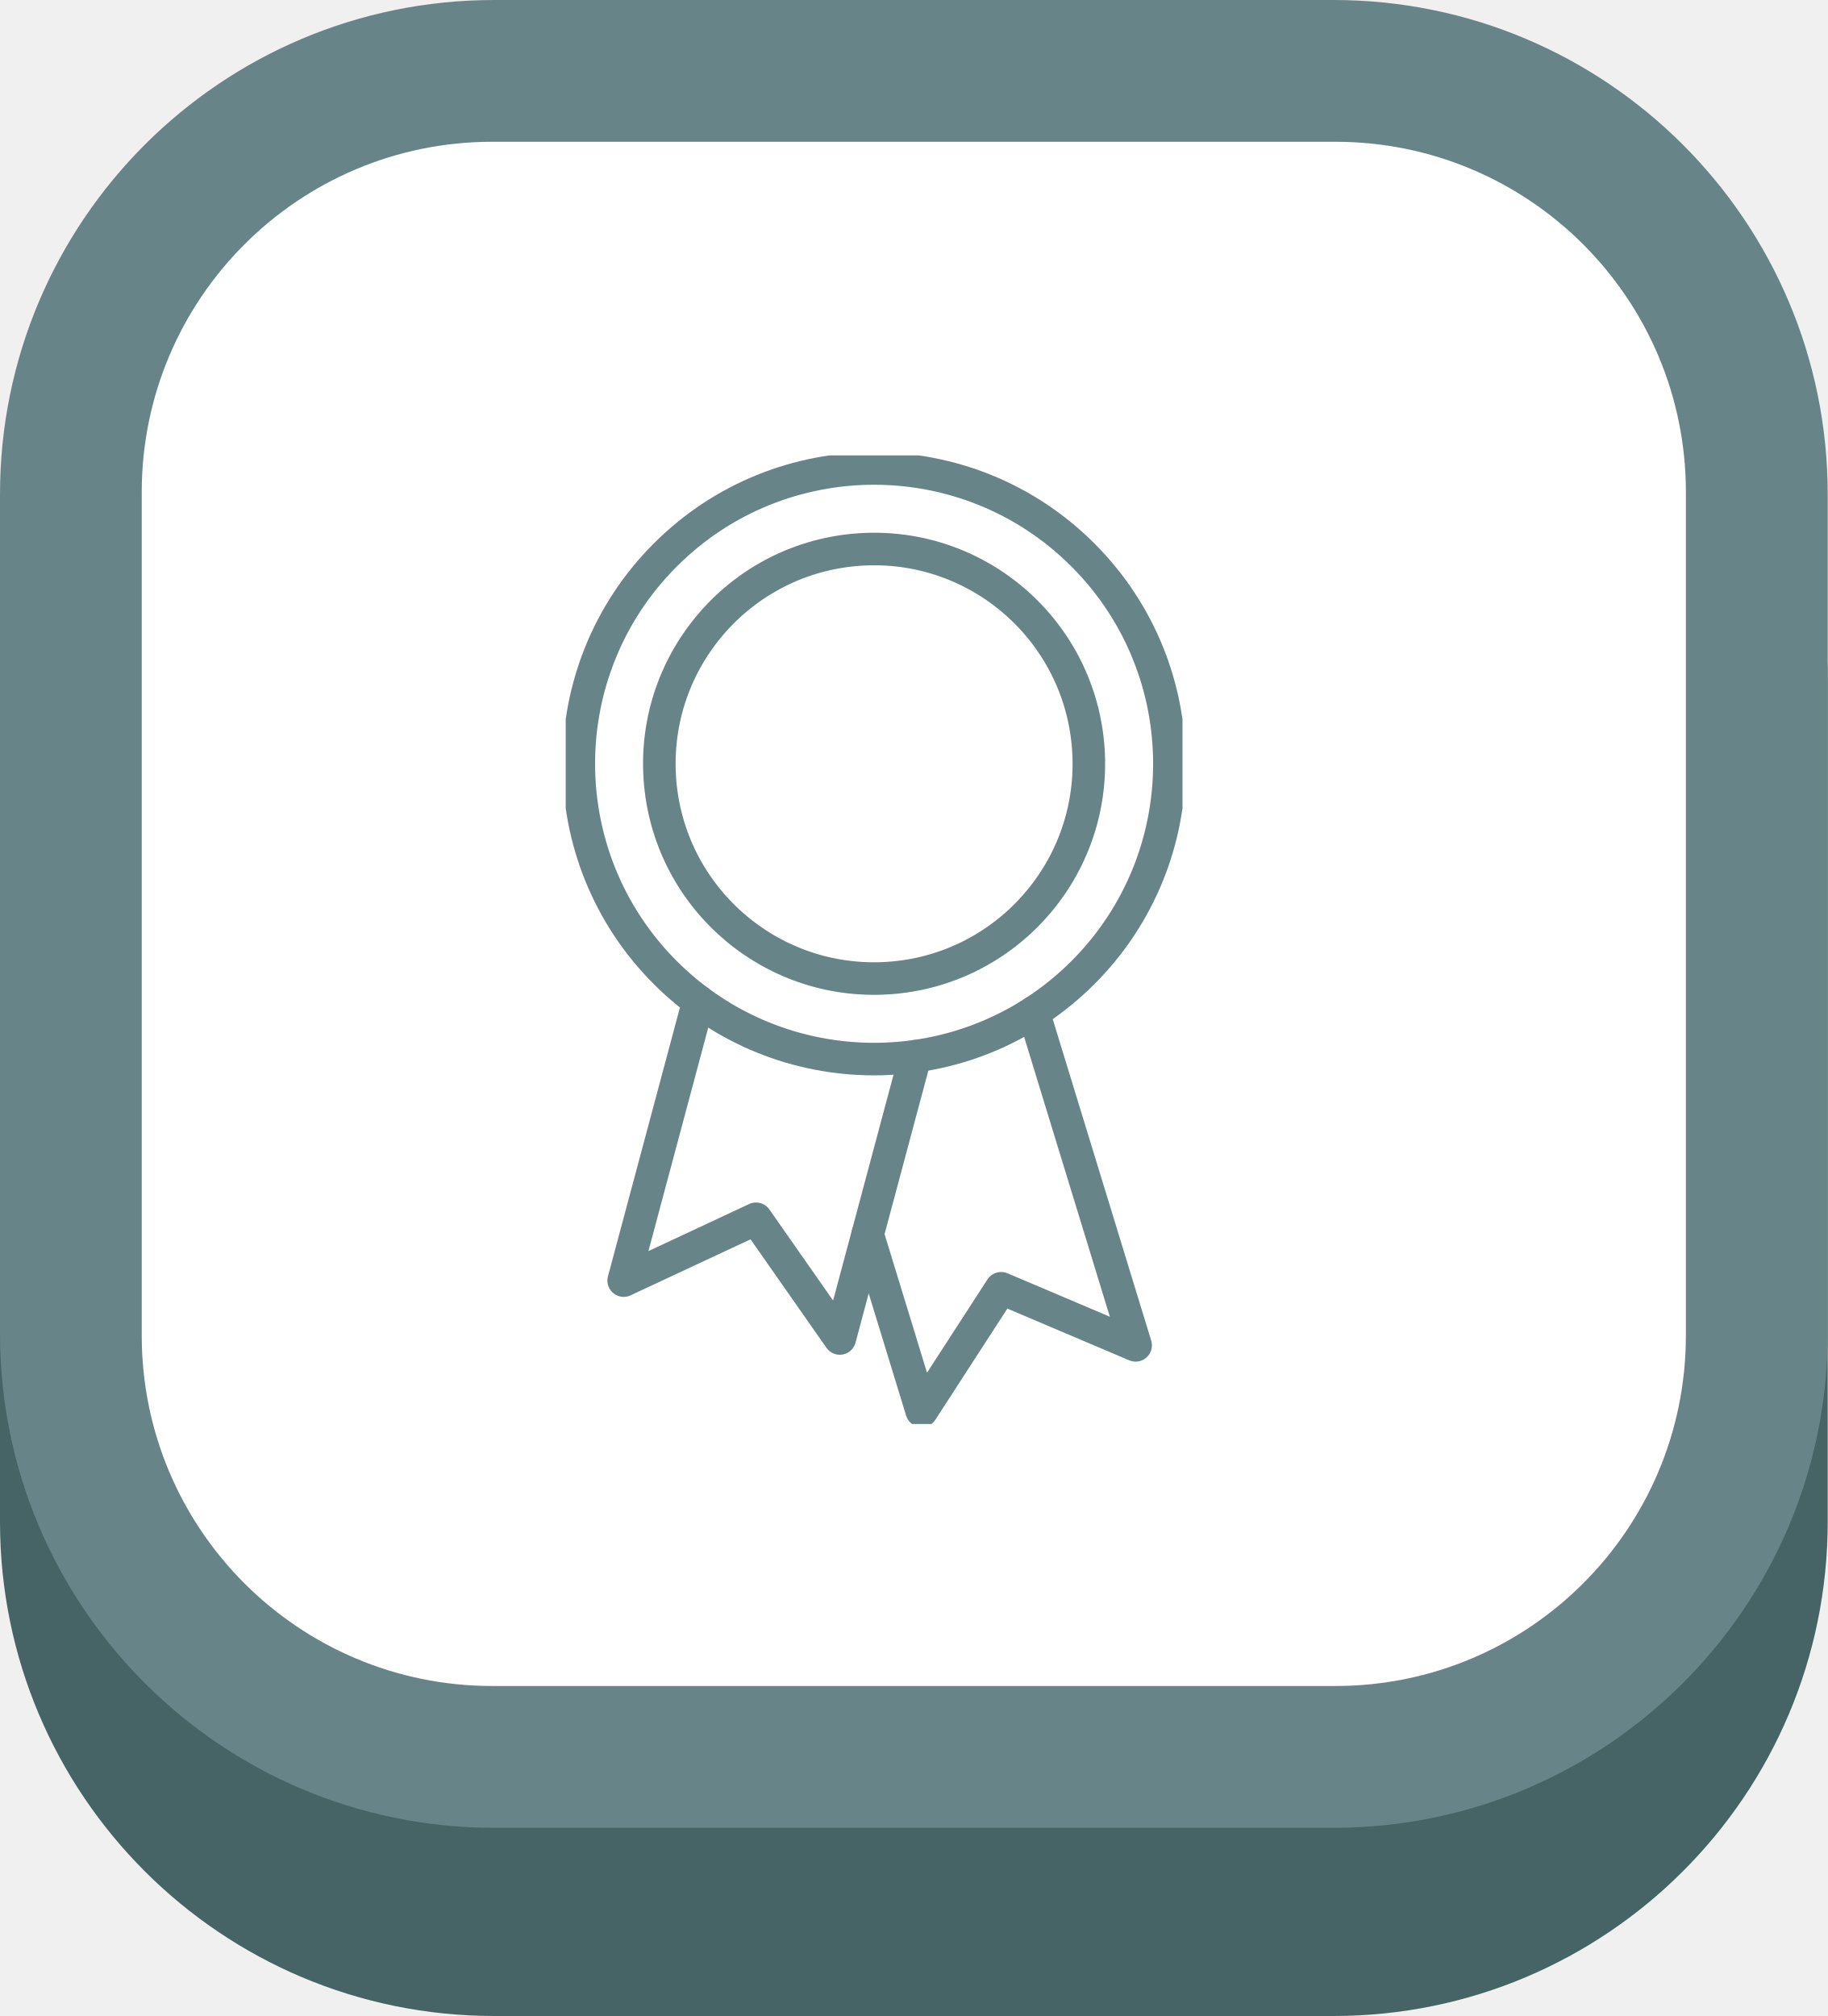
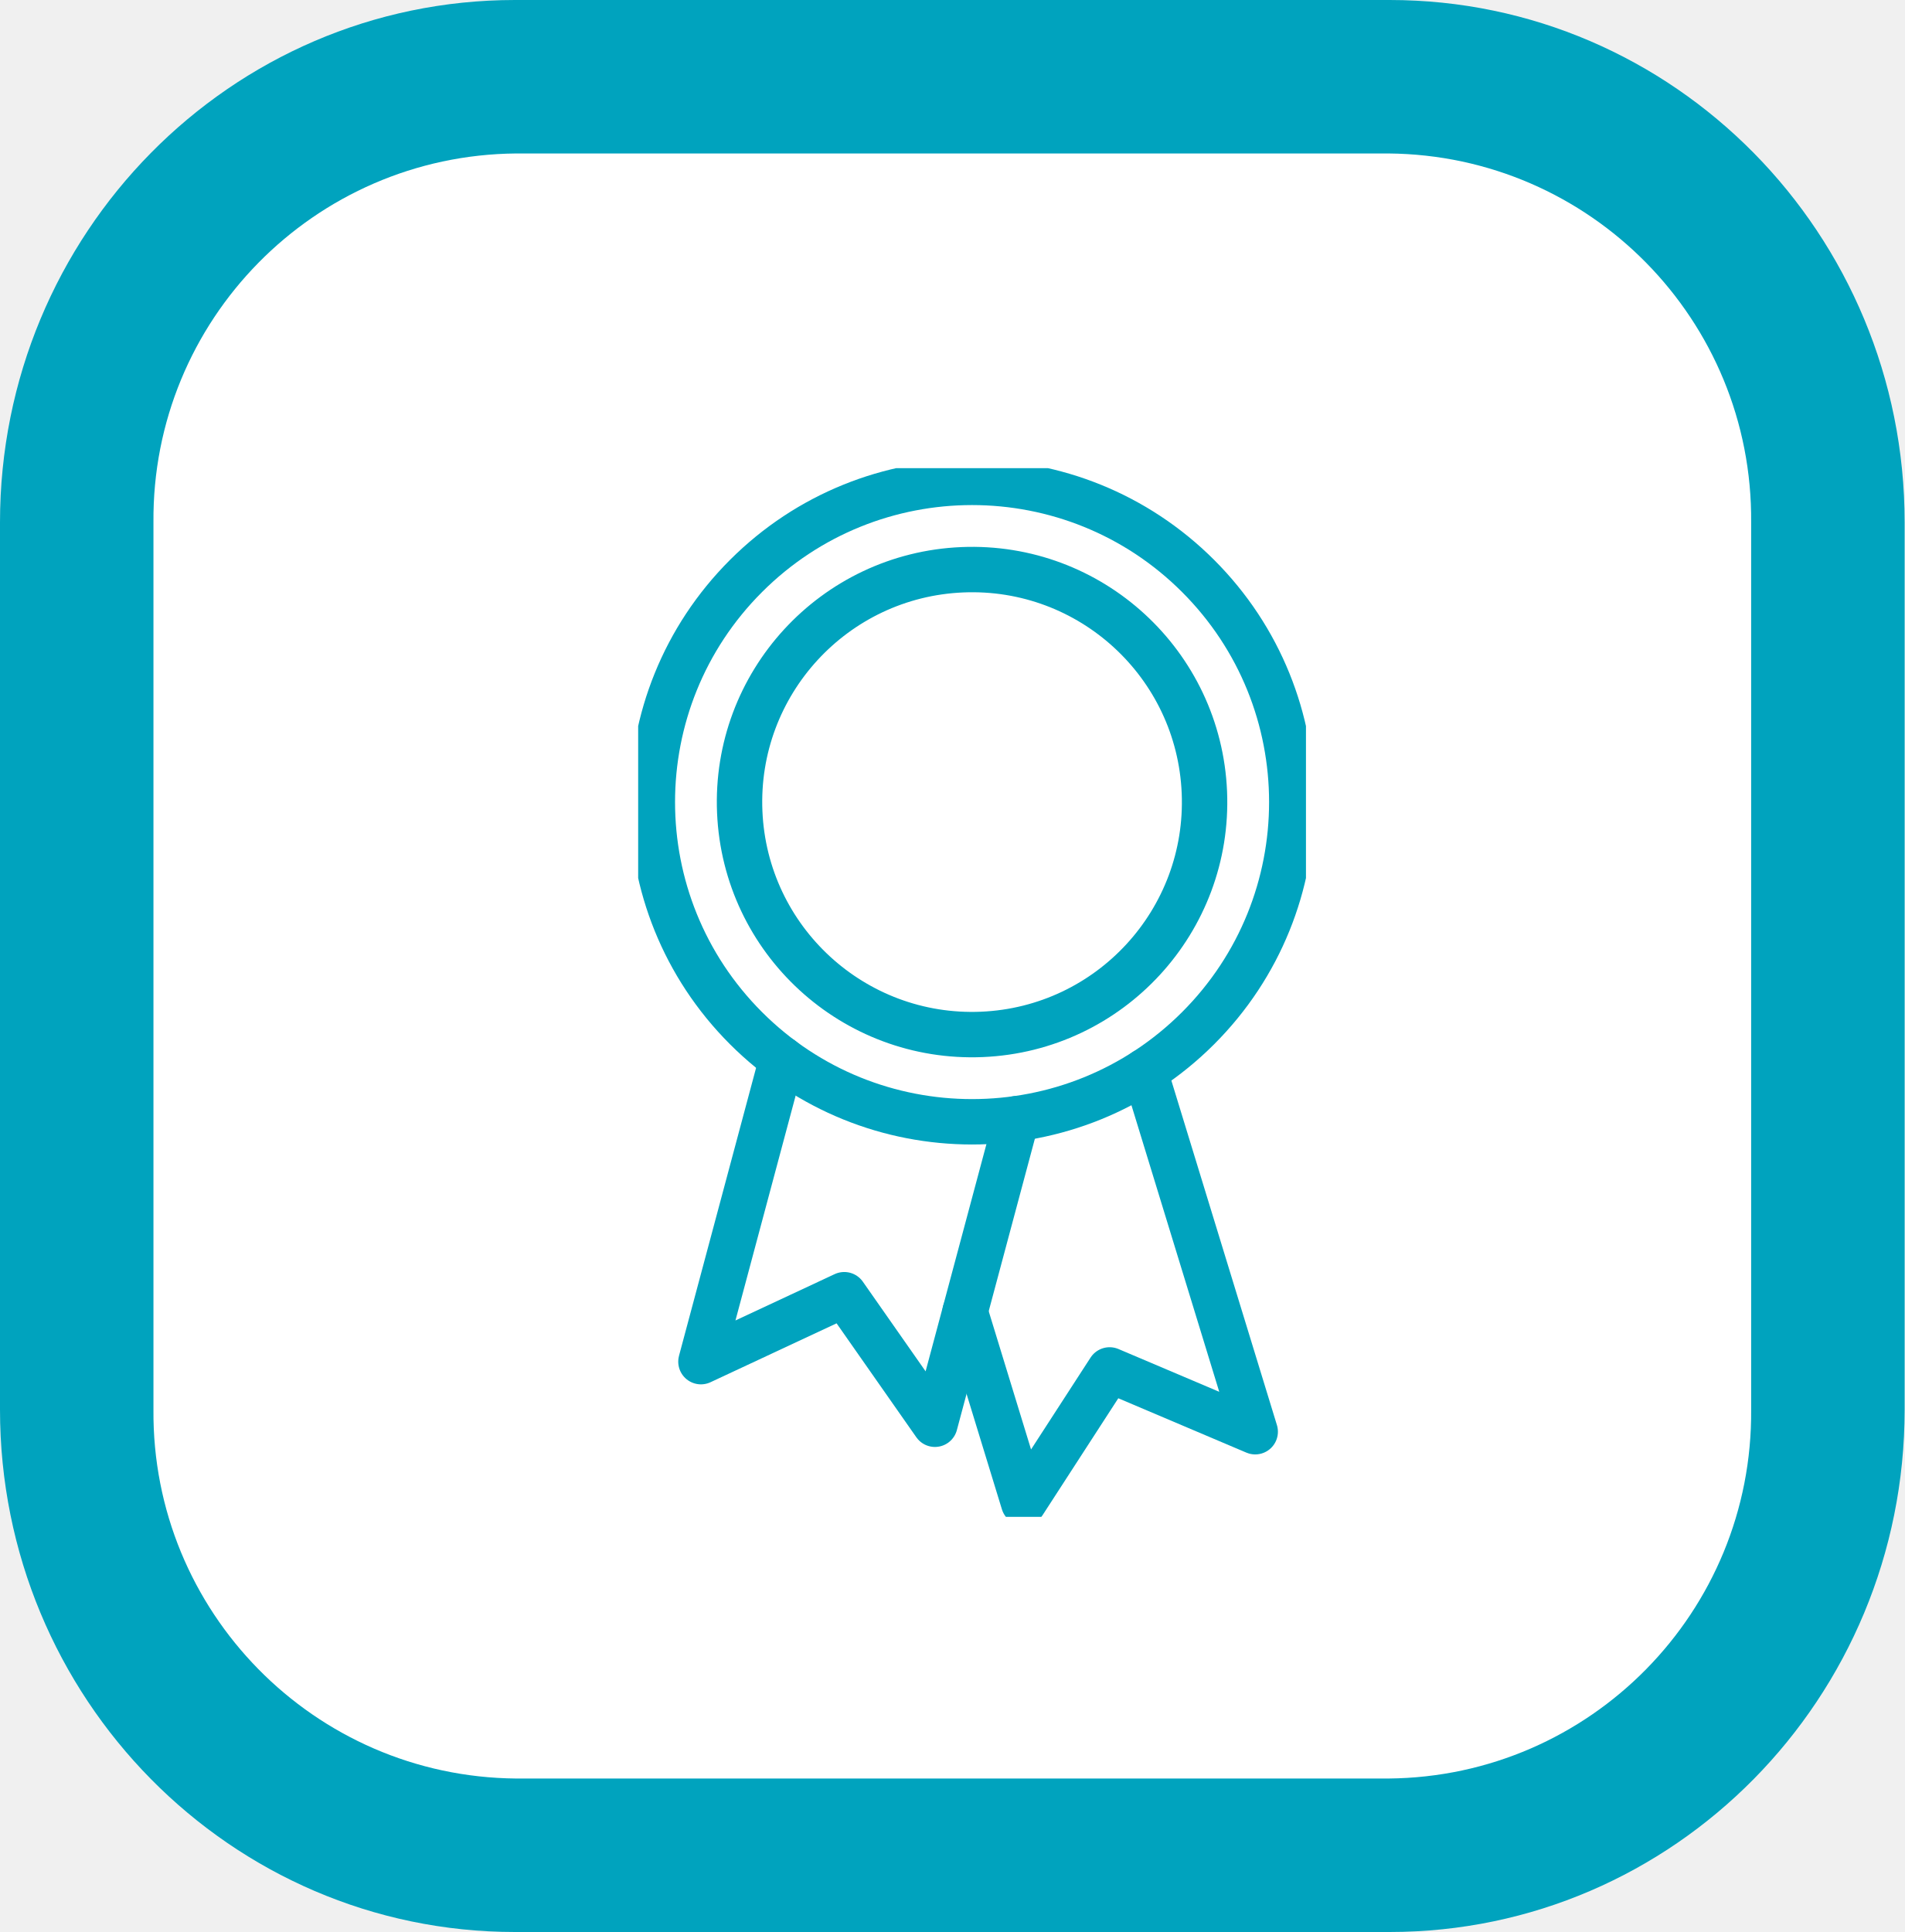
- <svg xmlns="http://www.w3.org/2000/svg" width="185.995" height="205.15" viewBox="0 0 185.995 205.15">
+ <svg xmlns="http://www.w3.org/2000/svg" width="139" height="141" viewBox="0 0 139 141">
  <defs>
    <clipPath id="clip-path">
-       <rect id="Rectángulo_56254" data-name="Rectángulo 56254" width="185.995" height="205.15" fill="none" />
-     </clipPath>
-     <clipPath id="clip-path-2">
-       <rect id="Rectángulo_56268" data-name="Rectángulo 56268" width="62.767" height="98.565" fill="none" stroke="#678589" stroke-width="1" />
+       <rect id="Rectángulo_56268" data-name="Rectángulo 56268" width="48.736" height="76.532" fill="none" stroke="#00a3be" stroke-width="1" />
    </clipPath>
  </defs>
-   <g id="Grupo_181408" data-name="Grupo 181408" transform="translate(-394.005 -562.542)">
-     <g id="Grupo_181029" data-name="Grupo 181029" transform="translate(394.005 562.542)">
-       <g id="Grupo_181028" data-name="Grupo 181028" clip-path="url(#clip-path)">
-         <path id="Trazado_209370" data-name="Trazado 209370" d="M50.293,236.078H135.7A50.293,50.293,0,0,0,186,185.785V100.376A50.293,50.293,0,0,0,135.7,50.083H50.293A50.293,50.293,0,0,0,0,100.376v85.409a50.293,50.293,0,0,0,50.293,50.293" transform="translate(0 -30.928)" fill="#466466" />
-         <path id="Trazado_209371" data-name="Trazado 209371" d="M50.293,186H135.7A50.293,50.293,0,0,0,186,135.7V50.293A50.293,50.293,0,0,0,135.7,0H50.293A50.293,50.293,0,0,0,0,50.293V135.7A50.293,50.293,0,0,0,50.293,186" fill="#678589" />
-         <path id="Trazado_209372" data-name="Trazado 209372" d="M194.86,159.189v-85.8a35.672,35.672,0,0,0-35.672-35.672h-85.8A35.672,35.672,0,0,0,37.714,73.387v85.8a35.672,35.672,0,0,0,35.672,35.672h85.8a35.672,35.672,0,0,0,35.672-35.672" transform="translate(-23.29 -23.29)" fill="#fff" />
-       </g>
-     </g>
-     <g id="Grupo_181057" data-name="Grupo 181057" transform="translate(451.576 608.882)">
-       <g id="Grupo_181054" data-name="Grupo 181054">
-         <g id="Grupo_181053" data-name="Grupo 181053" clip-path="url(#clip-path-2)">
-           <path id="Trazado_209406" data-name="Trazado 209406" d="M55.1,70.48l10.381,33.885L51.792,98.557l-8.083,12.478-5.5-17.956" transform="translate(-7.482 -13.801)" fill="none" stroke="#678589" stroke-linecap="round" stroke-linejoin="round" stroke-width="3.313" />
+   <g id="Grupo_181587" data-name="Grupo 181587" transform="translate(-495 -672)">
+     <path id="Trazado_209371" data-name="Trazado 209371" d="M37.586,141h63.829C122.172,141,139,123.93,139,102.874V38.126C139,17.07,122.172,0,101.414,0H37.586C16.828,0,0,17.07,0,38.126v64.748C0,123.93,16.828,141,37.586,141" transform="translate(495 672)" fill="#00a3be" />
+     <path id="Trazado_209372" data-name="Trazado 209372" d="M154.313,129.392V64.637a26.7,26.7,0,0,0-26.468-26.922H64.182A26.7,26.7,0,0,0,37.714,64.637v64.755a26.7,26.7,0,0,0,26.468,26.922h63.663a26.7,26.7,0,0,0,26.468-26.922" transform="translate(468.485 645.485)" fill="#fff" />
+     <g id="Grupo_181057" data-name="Grupo 181057" transform="translate(541.573 706.169)">
+       <g id="Grupo_181054" data-name="Grupo 181054" transform="translate(0 0)">
+         <g id="Grupo_181053" data-name="Grupo 181053" clip-path="url(#clip-path)">
+           <path id="Trazado_209406" data-name="Trazado 209406" d="M51.321,70.48l8.061,26.311-10.626-4.51-6.276,9.689L38.209,88.027" transform="translate(-14.35 -26.471)" fill="none" stroke="#00a3be" stroke-linecap="round" stroke-linejoin="round" stroke-width="3.313" />
        </g>
      </g>
-       <path id="Trazado_209407" data-name="Trazado 209407" d="M37.018,74.666l-7.689,28.723-8.524-12.18L7.336,97.5l7.612-28.434" transform="translate(-1.437 -13.525)" fill="none" stroke="#678589" stroke-linecap="round" stroke-linejoin="round" stroke-width="3.313" />
-       <g id="Grupo_181056" data-name="Grupo 181056">
-         <g id="Grupo_181055" data-name="Grupo 181055" clip-path="url(#clip-path-2)">
-           <circle id="Elipse_5419" data-name="Elipse 5419" cx="30.051" cy="30.051" r="30.051" transform="translate(-11.115 31.383) rotate(-45)" fill="none" stroke="#678589" stroke-linecap="round" stroke-linejoin="round" stroke-width="3.313" />
-           <path id="Trazado_209408" data-name="Trazado 209408" d="M55.538,32.778a21.855,21.855,0,1,1-22.761-20.91A21.855,21.855,0,0,1,55.538,32.778Z" transform="translate(-2.32 -2.32)" fill="none" stroke="#678589" stroke-linecap="round" stroke-linejoin="round" stroke-width="3.313" />
+       <path id="Trazado_209407" data-name="Trazado 209407" d="M30.383,73.415l-5.97,22.3L17.795,86.26,7.336,91.146l5.91-22.078" transform="translate(-2.755 -25.94)" fill="none" stroke="#00a3be" stroke-linecap="round" stroke-linejoin="round" stroke-width="3.313" />
+       <g id="Grupo_181056" data-name="Grupo 181056" transform="translate(0 0)">
+         <g id="Grupo_181055" data-name="Grupo 181055" clip-path="url(#clip-path)">
+           <circle id="Elipse_5419" data-name="Elipse 5419" cx="23.333" cy="23.333" r="23.333" transform="translate(-8.63 24.368) rotate(-45)" fill="none" stroke="#00a3be" stroke-linecap="round" stroke-linejoin="round" stroke-width="3.313" />
+           <path id="Trazado_209408" data-name="Trazado 209408" d="M45.772,28.1A16.97,16.97,0,1,1,28.1,11.863,16.969,16.969,0,0,1,45.772,28.1Z" transform="translate(-4.45 -4.45)" fill="none" stroke="#00a3be" stroke-linecap="round" stroke-linejoin="round" stroke-width="3.313" />
        </g>
      </g>
    </g>
  </g>
</svg>
